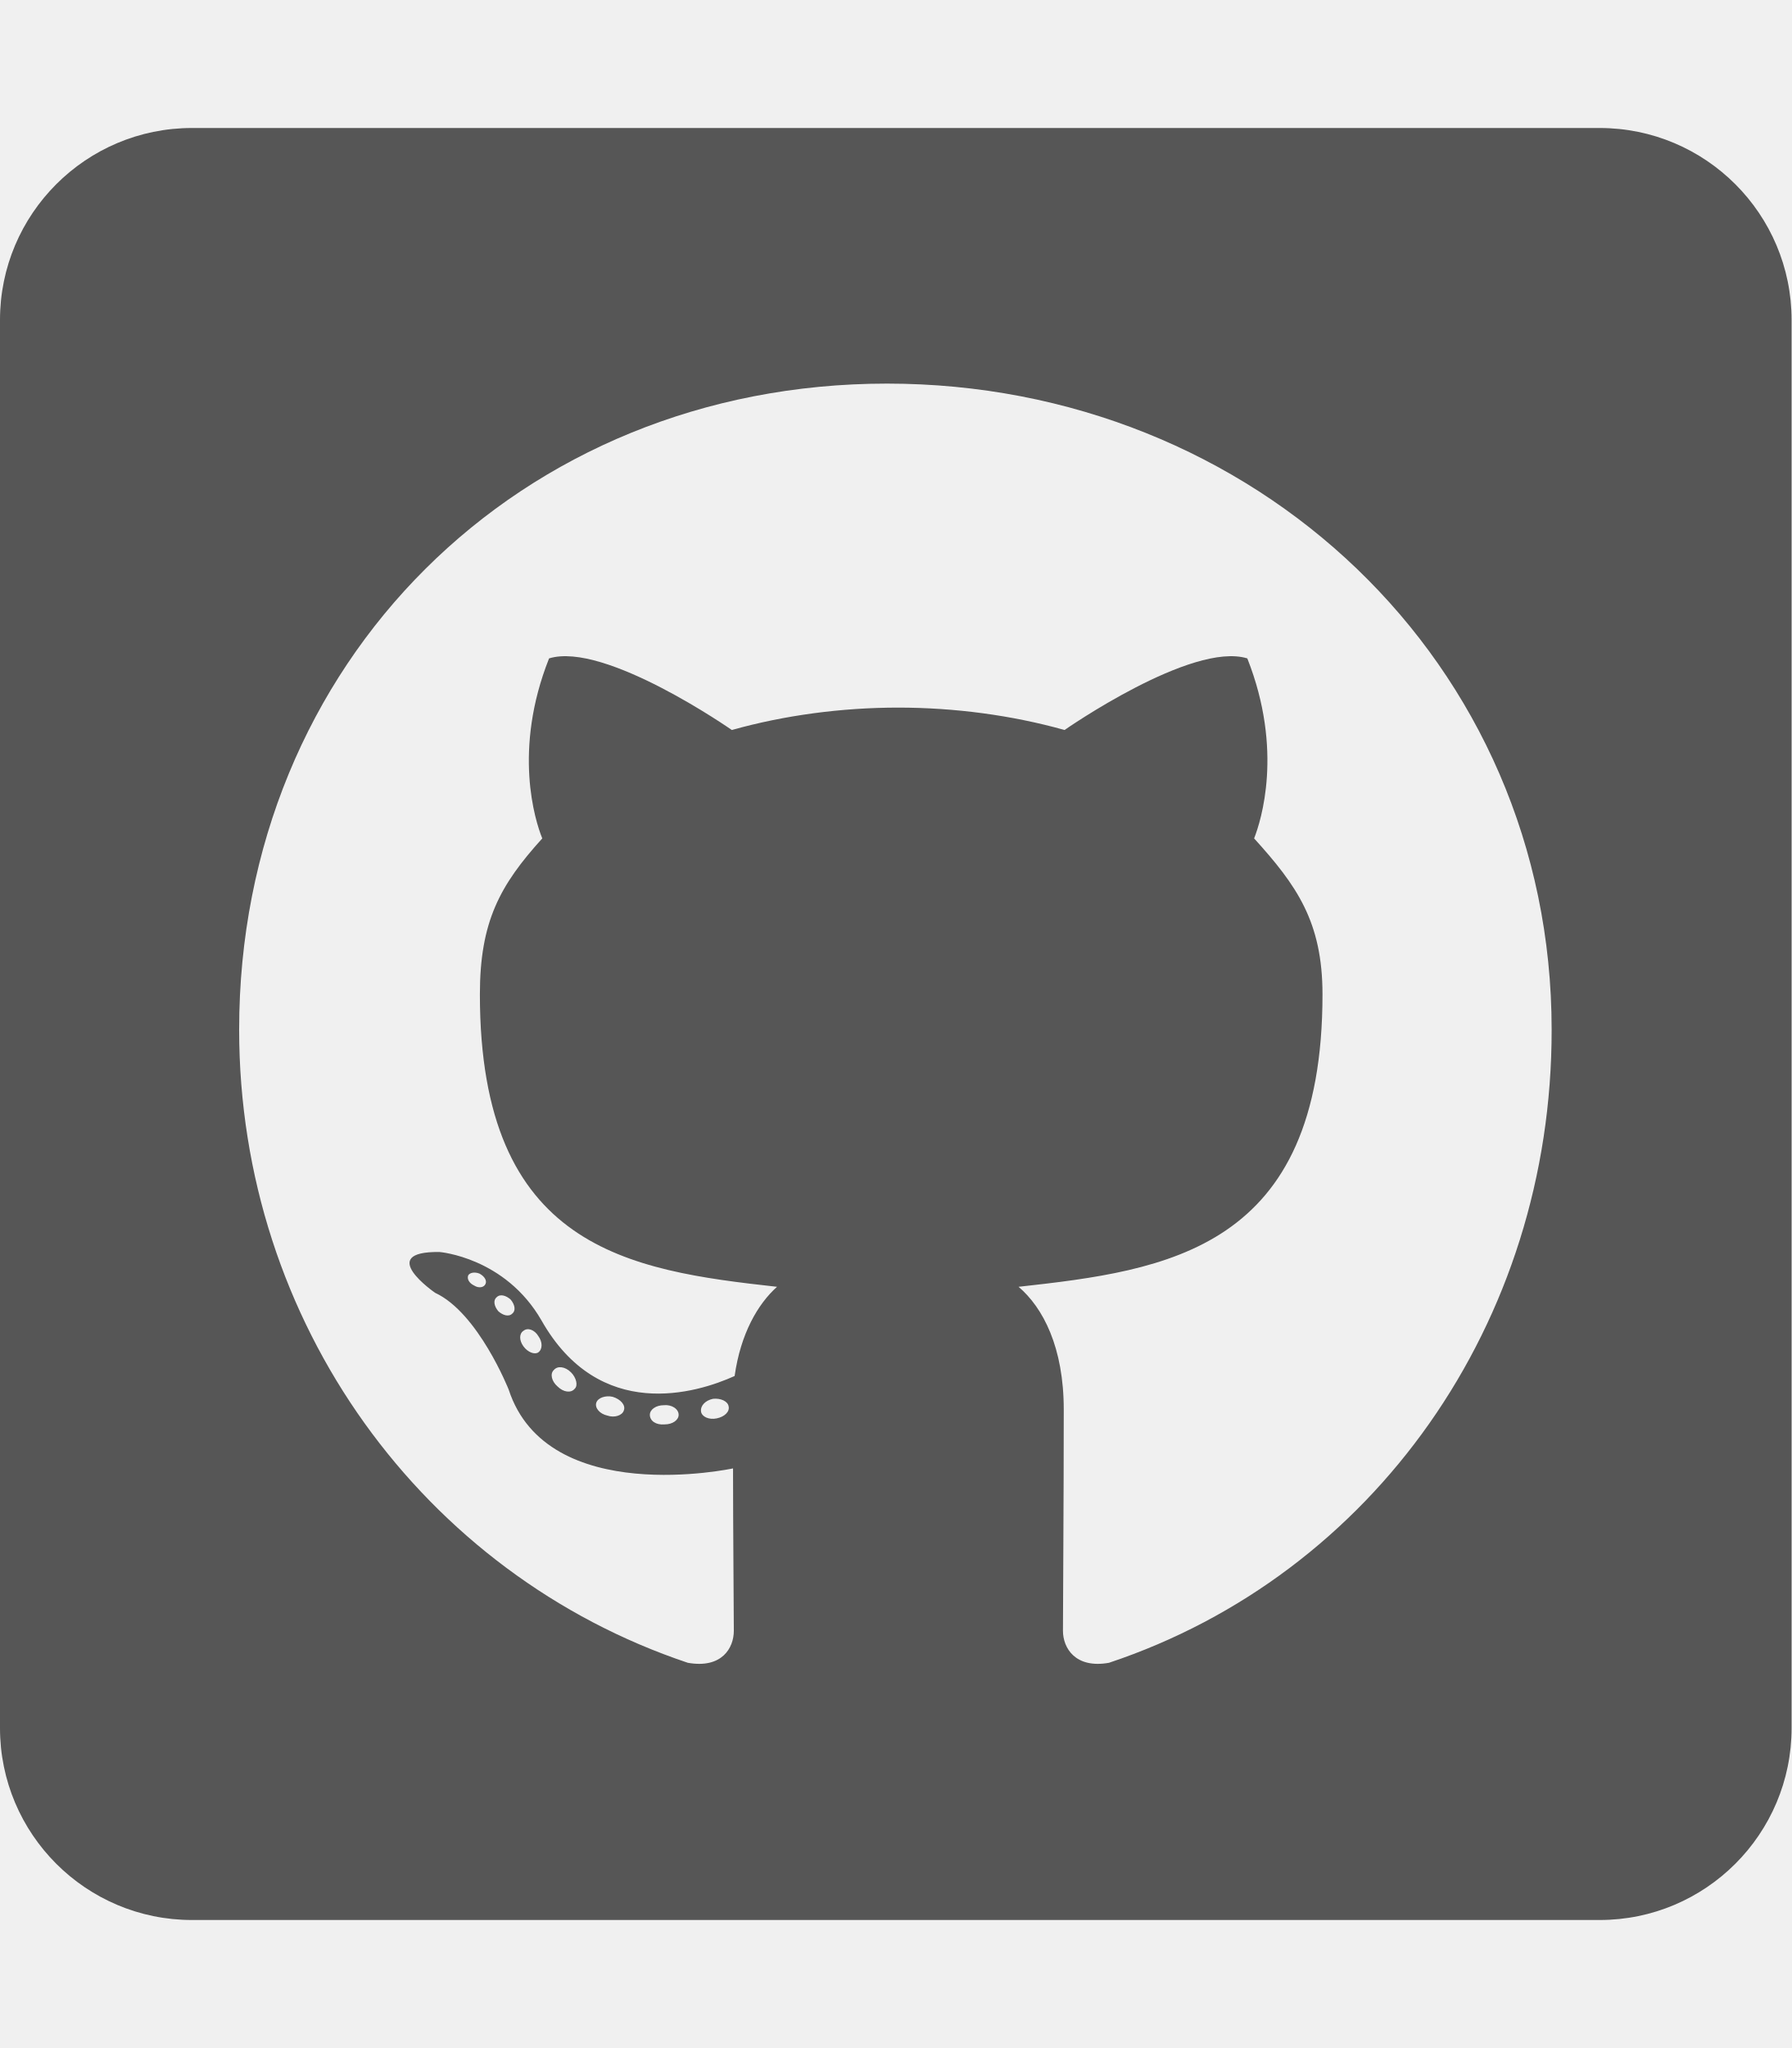
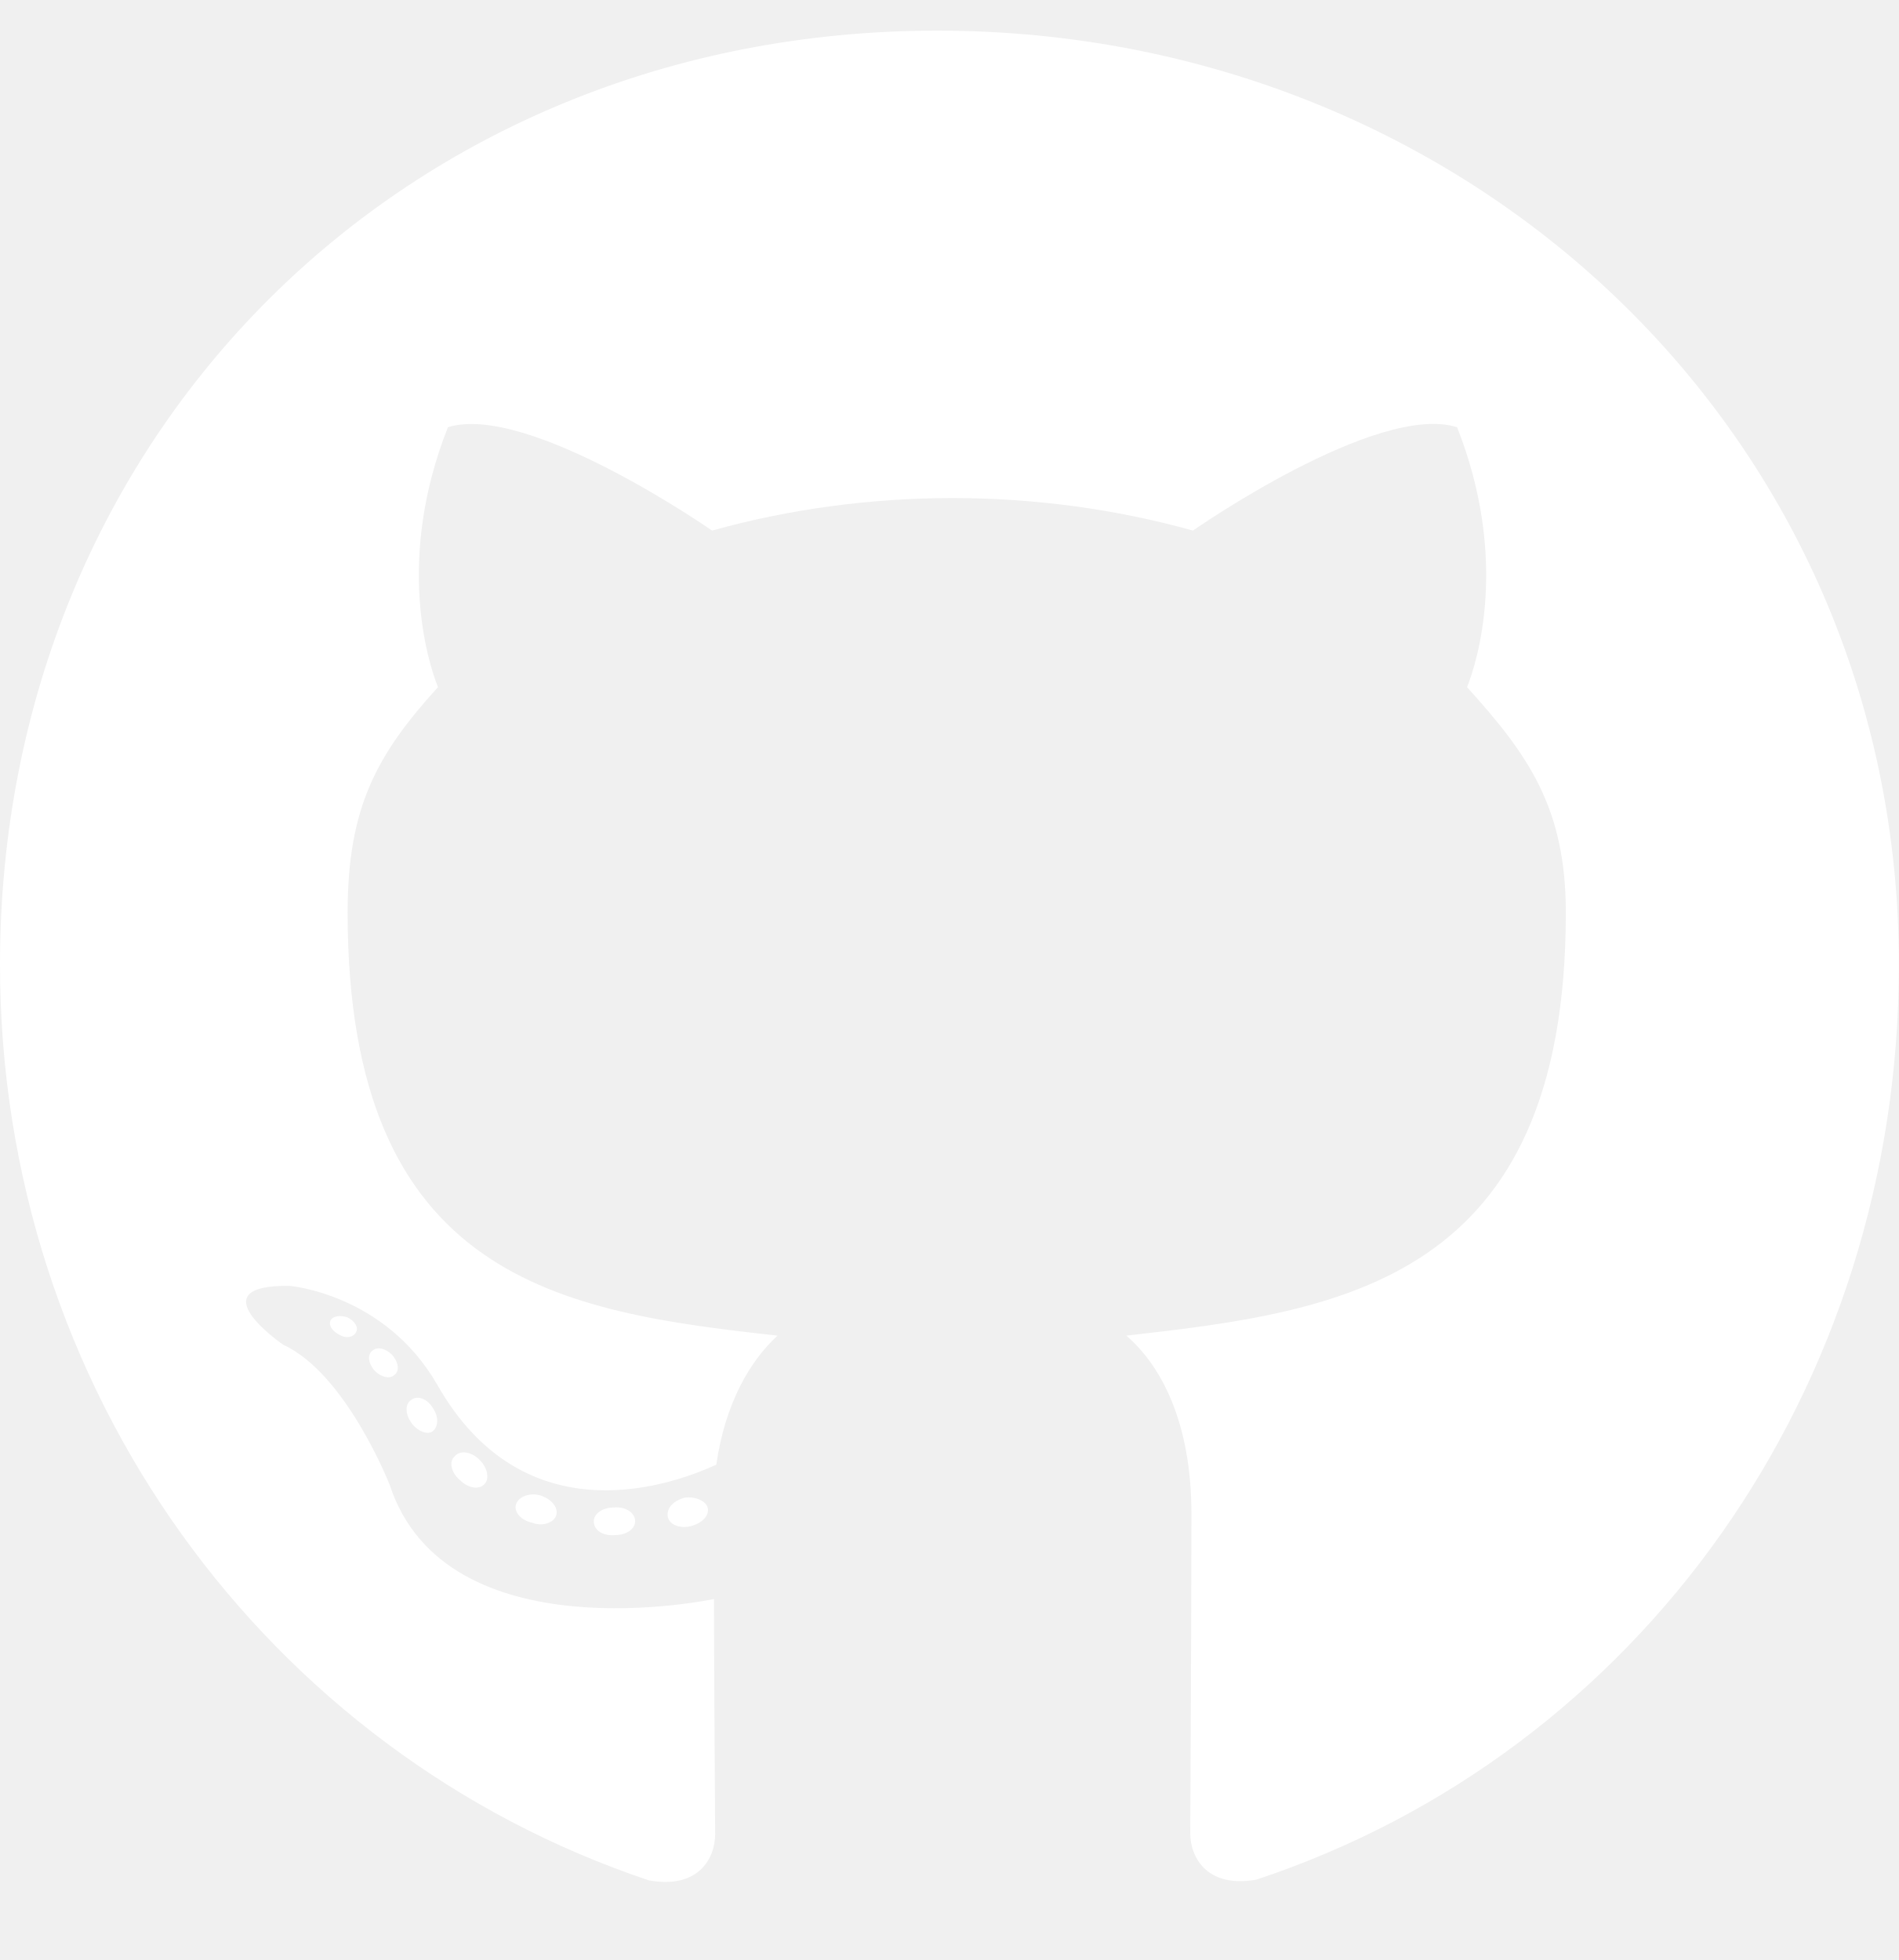
- <svg xmlns="http://www.w3.org/2000/svg" viewBox="0 0 448 512">
-   <path fill="#565656" d="M400 32H48C21.5 32 0 53.5 0 80v352c0 26.5 21.5 48 48 48h352c26.5 0 48-21.5 48-48V80c0-26.5-21.5-48-48-48zM277.3 415.7c-8.4 1.5-11.5-3.7-11.5-8 0-5.4.2-33 .2-55.3 0-15.6-5.2-25.5-11.3-30.7 37-4.1 76-9.2 76-73.1 0-18.2-6.5-27.3-17.1-39 1.7-4.3 7.4-22-1.7-45-13.9-4.3-45.7 17.9-45.7 17.9-13.2-3.7-27.5-5.6-41.6-5.6-14.1 0-28.4 1.9-41.6 5.6 0 0-31.8-22.2-45.7-17.9-9.1 22.9-3.5 40.6-1.7 45-10.6 11.7-15.6 20.8-15.6 39 0 63.6 37.3 69 74.3 73.1-4.8 4.3-9.1 11.7-10.6 22.3-9.5 4.3-33.8 11.7-48.3-13.9-9.1-15.8-25.5-17.1-25.5-17.1-16.2-.2-1.1 10.2-1.1 10.2 10.8 5 18.4 24.2 18.4 24.2 9.7 29.7 56.1 19.7 56.1 19.7 0 13.9.2 36.5.2 40.6 0 4.3-3 9.5-11.5 8-66-22.1-112.2-84.9-112.2-158.3 0-91.8 70.2-161.5 162-161.5S388 165.6 388 257.4c.1 73.4-44.7 136.3-110.7 158.3zm-98.1-61.1c-1.9.4-3.7-.4-3.9-1.7-.2-1.5 1.1-2.8 3-3.2 1.9-.2 3.7.6 3.9 1.9.3 1.3-1 2.6-3 3zm-9.5-.9c0 1.3-1.5 2.4-3.5 2.4-2.2.2-3.7-.9-3.7-2.4 0-1.3 1.5-2.4 3.5-2.4 1.9-.2 3.7.9 3.7 2.4zm-13.7-1.1c-.4 1.3-2.4 1.9-4.1 1.3-1.9-.4-3.2-1.9-2.8-3.2.4-1.3 2.4-1.9 4.1-1.5 2 .6 3.3 2.1 2.8 3.4zm-12.3-5.4c-.9 1.1-2.8.9-4.3-.6-1.5-1.3-1.9-3.2-.9-4.1.9-1.1 2.8-.9 4.3.6 1.3 1.3 1.8 3.3.9 4.1zm-9.1-9.1c-.9.6-2.6 0-3.7-1.5s-1.1-3.2 0-3.9c1.1-.9 2.8-.2 3.7 1.3 1.1 1.5 1.1 3.3 0 4.1zm-6.5-9.7c-.9.9-2.4.4-3.5-.6-1.1-1.3-1.3-2.8-.4-3.5.9-.9 2.4-.4 3.5.6 1.1 1.3 1.3 2.8.4 3.5zm-6.7-7.4c-.4.9-1.7 1.1-2.8.4-1.3-.6-1.9-1.7-1.5-2.6.4-.6 1.5-.9 2.8-.4 1.3.7 1.9 1.8 1.5 2.6z" />
+ <svg xmlns="http://www.w3.org/2000/svg" height="1em" viewBox="0 0 496 512">
+   <path fill="#FFF" d="M165.9 397.4c0 2-2.3 3.6-5.2 3.6-3.3.3-5.6-1.3-5.6-3.6 0-2 2.3-3.6 5.2-3.6 3-.3 5.6 1.3 5.6 3.6zm-31.1-4.5c-.7 2 1.3 4.3 4.3 4.9 2.6 1 5.6 0 6.2-2s-1.3-4.3-4.3-5.2c-2.6-.7-5.5.3-6.2 2.3zm44.2-1.7c-2.9.7-4.9 2.6-4.6 4.9.3 2 2.9 3.3 5.9 2.6 2.9-.7 4.9-2.6 4.6-4.6-.3-1.9-3-3.2-5.9-2.9zM244.8 8C106.1 8 0 113.3 0 252c0 110.9 69.8 205.8 169.5 239.2 12.8 2.3 17.3-5.6 17.3-12.1 0-6.2-.3-40.4-.3-61.4 0 0-70 15-84.7-29.8 0 0-11.4-29.1-27.8-36.6 0 0-22.9-15.7 1.6-15.4 0 0 24.9 2 38.6 25.8 21.9 38.6 58.6 27.5 72.9 20.9 2.3-16 8.8-27.1 16-33.7-55.9-6.2-112.3-14.3-112.3-110.5 0-27.5 7.6-41.3 23.6-58.9-2.6-6.5-11.1-33.3 2.6-67.9 20.9-6.5 69 27 69 27 20-5.6 41.5-8.5 62.8-8.5s42.8 2.9 62.8 8.5c0 0 48.1-33.6 69-27 13.7 34.7 5.2 61.4 2.6 67.9 16 17.7 25.8 31.5 25.8 58.9 0 96.5-58.9 104.2-114.8 110.5 9.2 7.9 17 22.9 17 46.4 0 33.7-.3 75.4-.3 83.6 0 6.5 4.6 14.4 17.3 12.1C428.2 457.8 496 362.9 496 252 496 113.3 383.5 8 244.8 8zM97.2 352.9c-1.3 1-1 3.3.7 5.2 1.6 1.6 3.9 2.3 5.2 1 1.3-1 1-3.3-.7-5.2-1.6-1.6-3.9-2.3-5.2-1zm-10.8-8.1c-.7 1.3.3 2.9 2.3 3.9 1.6 1 3.6.7 4.3-.7.7-1.3-.3-2.9-2.3-3.9-2-.6-3.6-.3-4.3.7zm32.4 35.6c-1.6 1.3-1 4.3 1.3 6.2 2.3 2.3 5.2 2.6 6.5 1 1.3-1.3.7-4.3-1.3-6.2-2.2-2.3-5.2-2.6-6.5-1zm-11.4-14.7c-1.6 1-1.6 3.6 0 5.9 1.6 2.3 4.3 3.3 5.6 2.3 1.6-1.3 1.6-3.9 0-6.2-1.4-2.3-4-3.3-5.6-2z" />
</svg>
